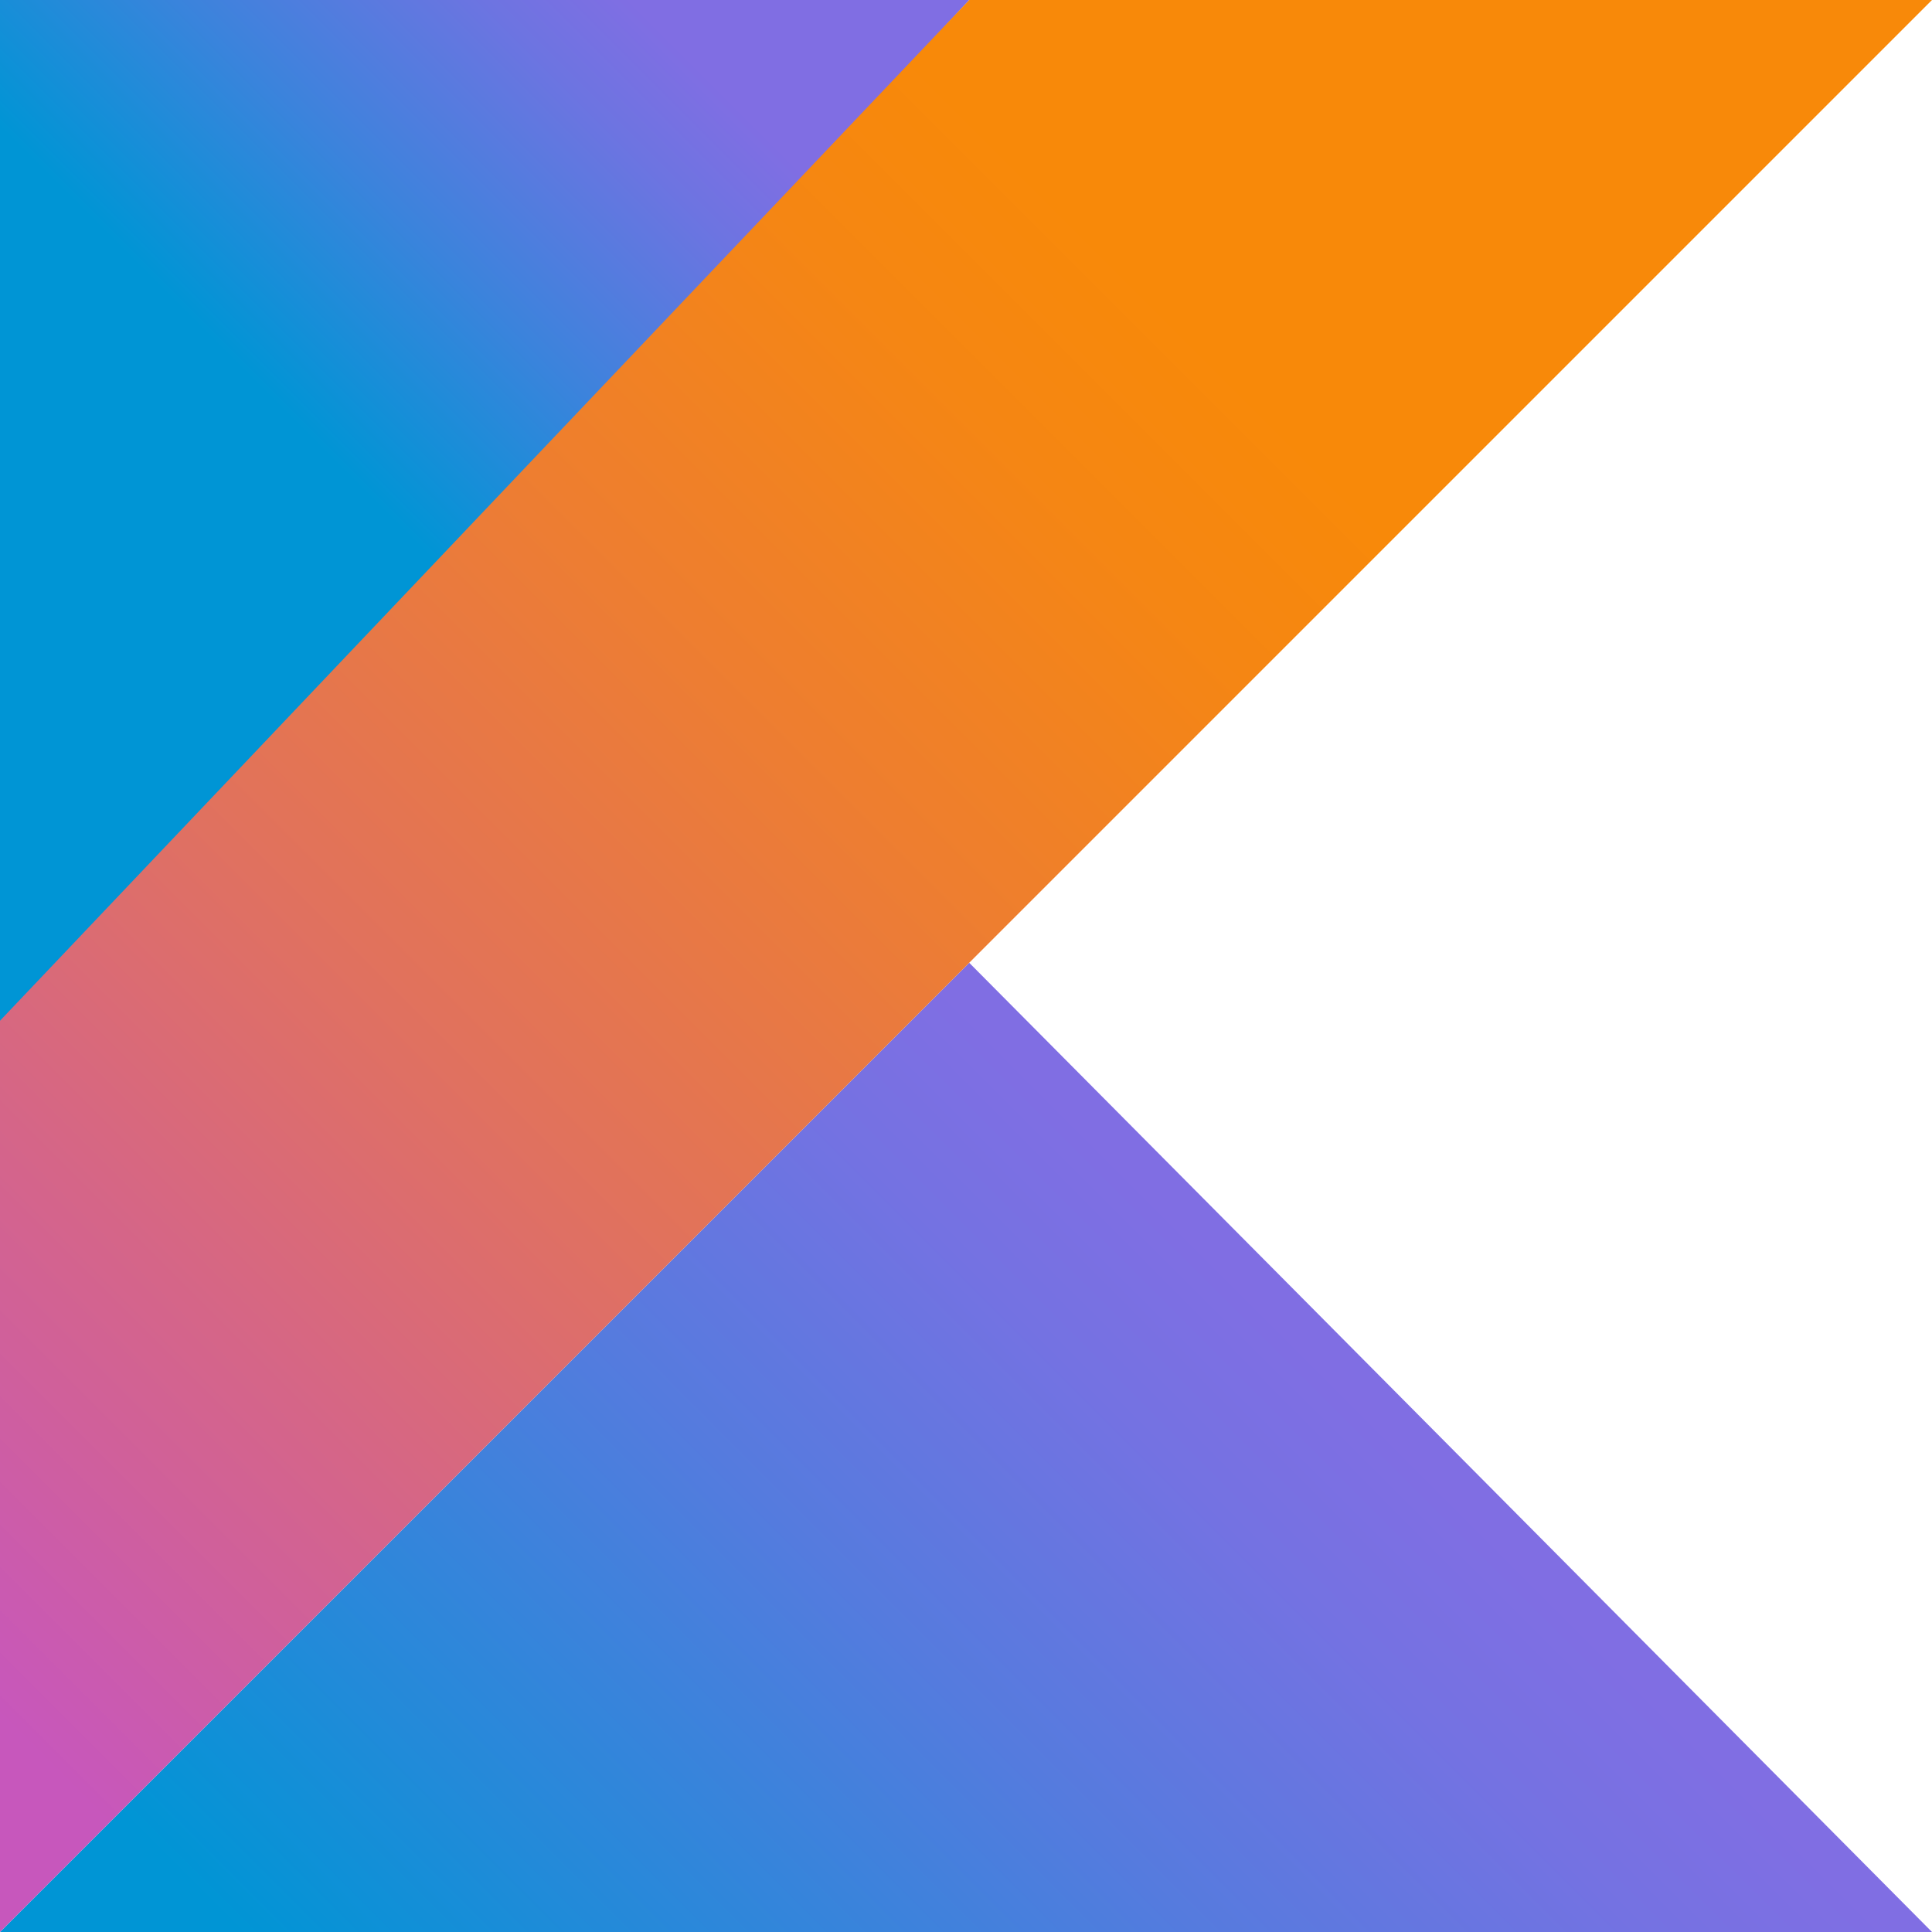
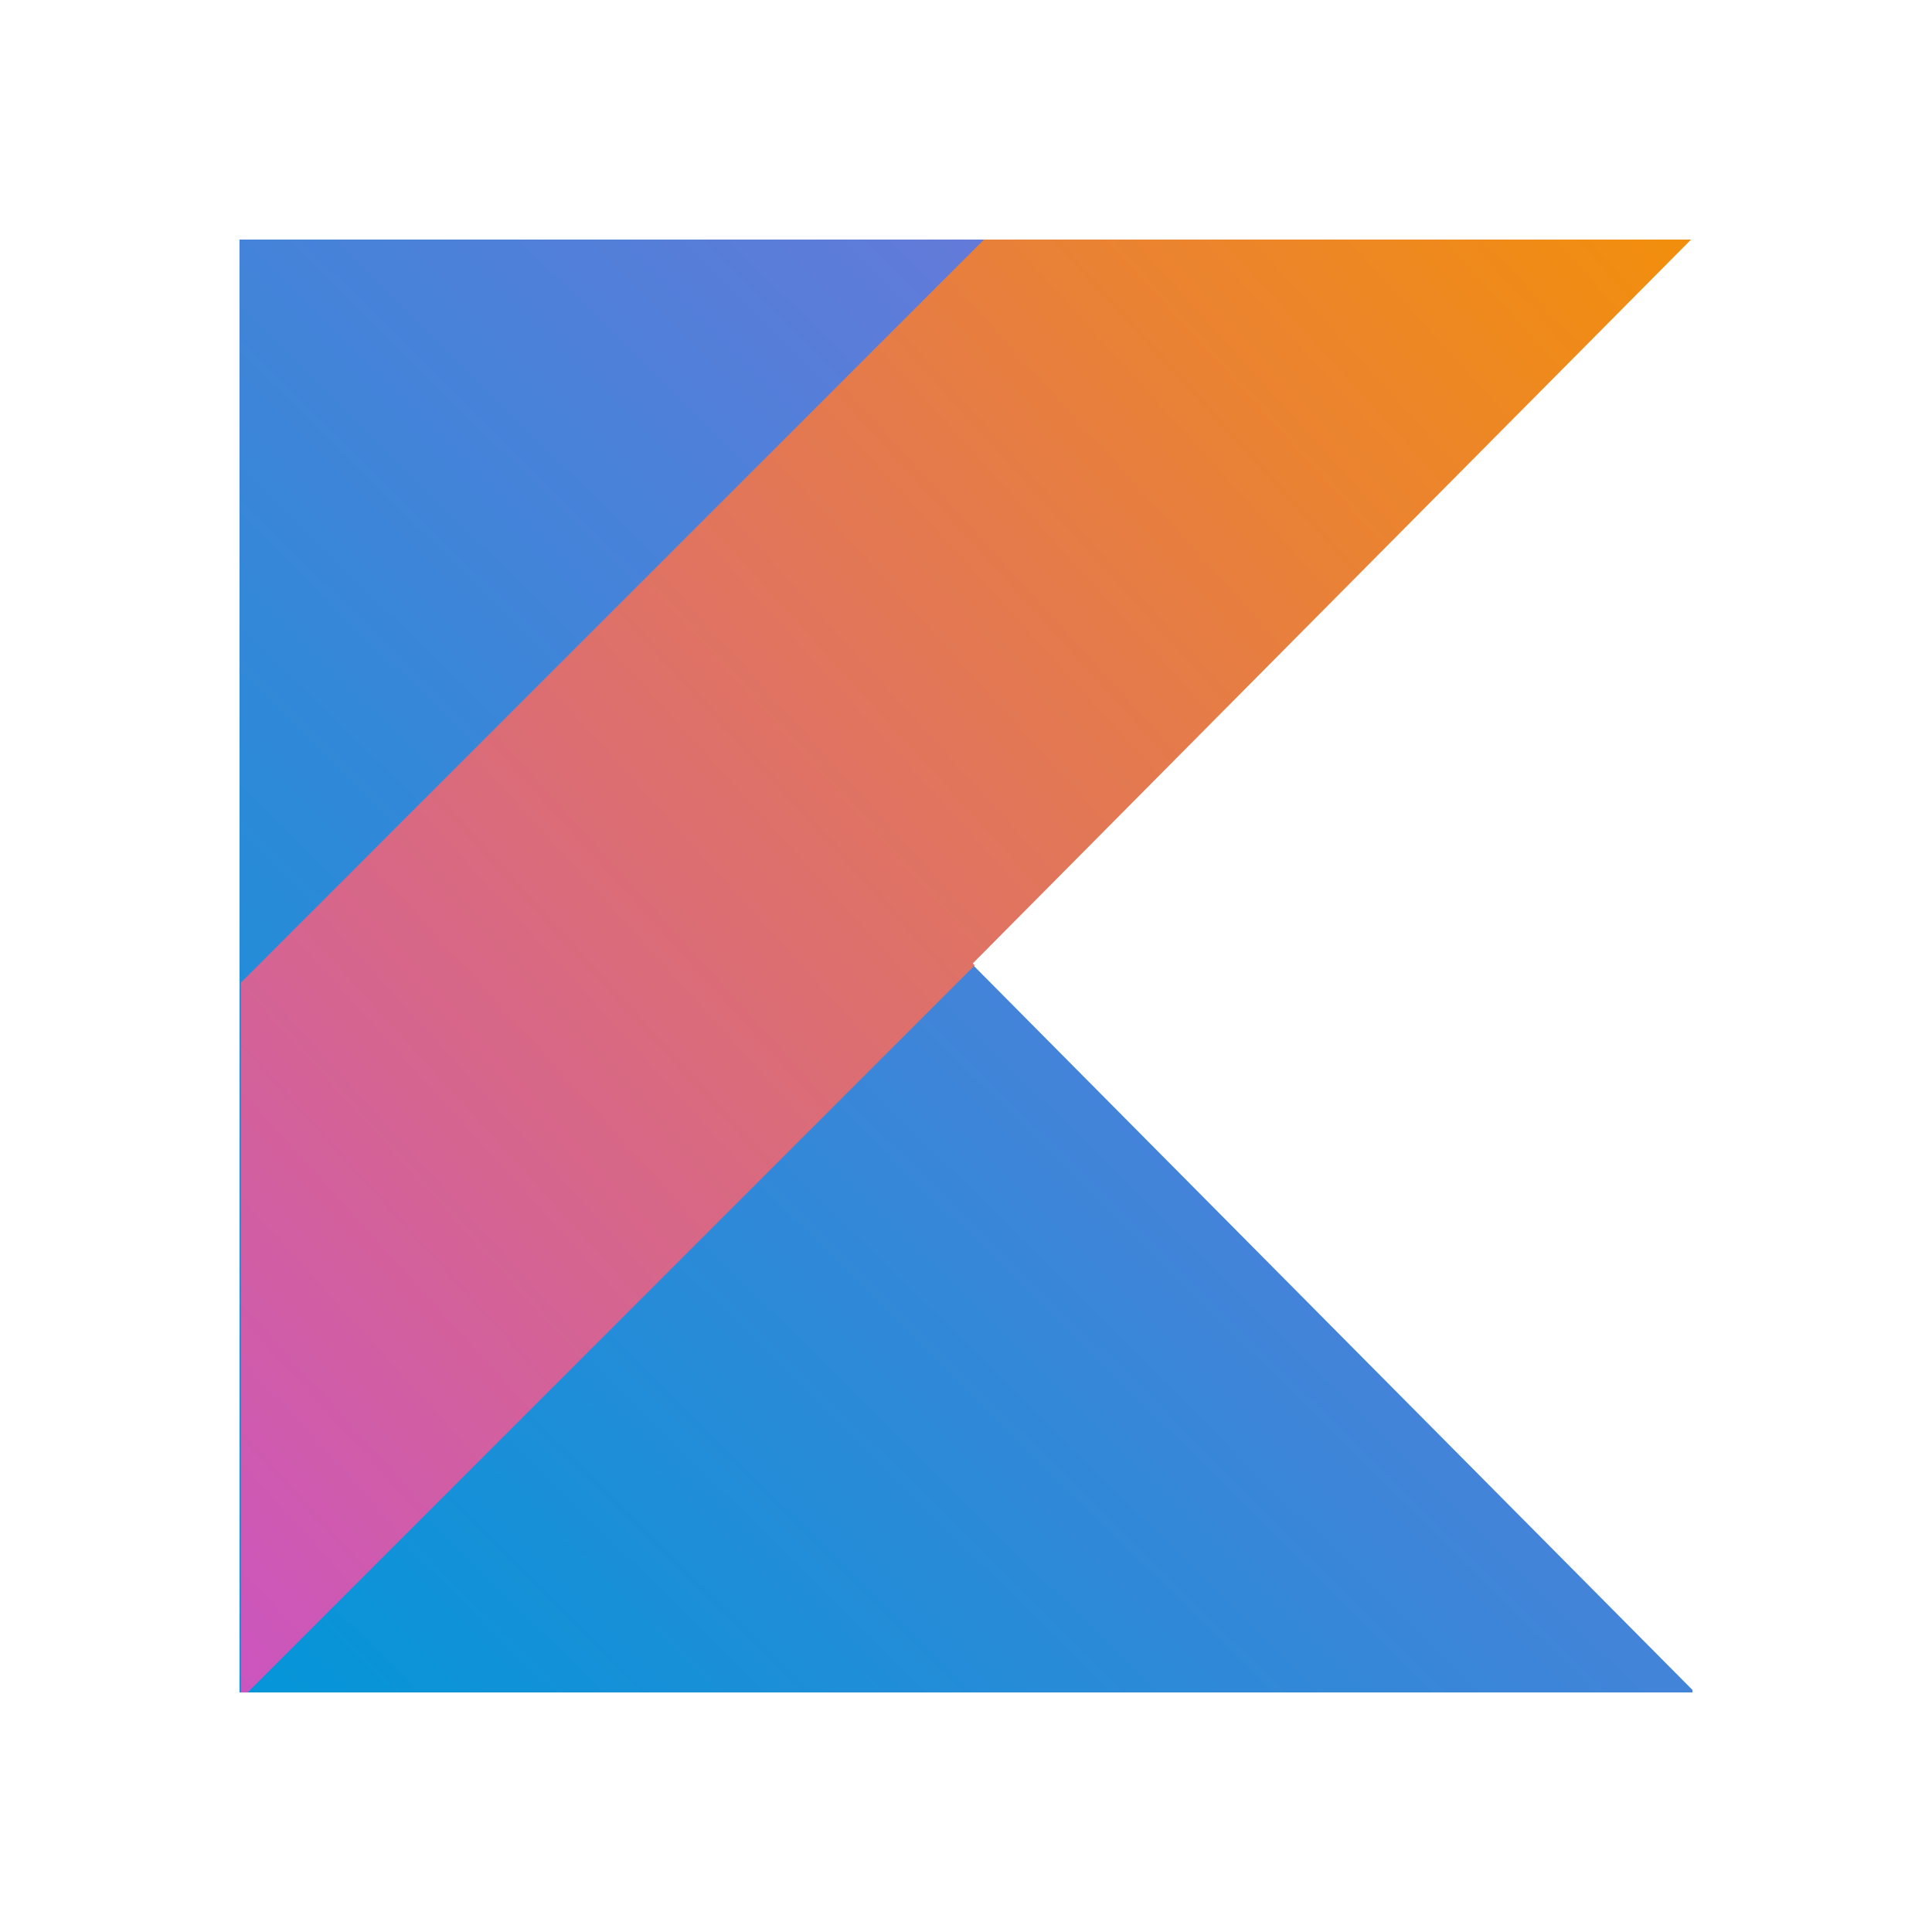
- <svg xmlns="http://www.w3.org/2000/svg" version="1.1" id="Layer_1" x="0px" y="0px" viewBox="0 0 60 60" style="enable-background:new 0 0 60 60;" xml:space="preserve">
-   <g>
-     <linearGradient id="XMLID_3_" gradientUnits="userSpaceOnUse" x1="15.959" y1="-13.014" x2="44.307" y2="15.333" gradientTransform="matrix(1 0 0 -1 0 61)">
-       <stop offset="9.677000e-02" style="stop-color:#0095D5" />
-       <stop offset="0.301" style="stop-color:#238AD9" />
-       <stop offset="0.621" style="stop-color:#557BDE" />
-       <stop offset="0.864" style="stop-color:#7472E2" />
-       <stop offset="1" style="stop-color:#806EE3" />
+ <svg xmlns="http://www.w3.org/2000/svg" viewBox="0 0 24 24">
+   <defs>
+     <linearGradient id="a" x1="1.725" x2="22.185" y1="22.67" y2="1.982" gradientTransform="translate(1.306 1.129) scale(.89324)" gradientUnits="userSpaceOnUse">
+       <stop stop-color="#0296d8" offset="0" />
+       <stop stop-color="#8371d9" offset="1" />
    </linearGradient>
-     <polygon id="XMLID_2_" style="fill:url(#XMLID_3_);" points="0,60 30.1,29.9 60,60  " />
-     <linearGradient id="SVGID_1_" gradientUnits="userSpaceOnUse" x1="4.209" y1="48.941" x2="20.673" y2="65.405" gradientTransform="matrix(1 0 0 -1 0 61)">
-       <stop offset="0.118" style="stop-color:#0095D5" />
-       <stop offset="0.418" style="stop-color:#3C83DC" />
-       <stop offset="0.696" style="stop-color:#6D74E1" />
-       <stop offset="0.833" style="stop-color:#806EE3" />
+     <linearGradient id="b" x1="1.869" x2="22.798" y1="22.382" y2="3.377" gradientTransform="translate(1.323 1.129) scale(.89324)" gradientUnits="userSpaceOnUse">
+       <stop stop-color="#cb55c0" offset="0" />
+       <stop stop-color="#f28e0e" offset="1" />
    </linearGradient>
-     <polygon style="fill:url(#SVGID_1_);" points="0,0 30.1,0 0,32.5  " />
-     <linearGradient id="SVGID_2_" gradientUnits="userSpaceOnUse" x1="-10.102" y1="5.836" x2="45.731" y2="61.669" gradientTransform="matrix(1 0 0 -1 0 61)">
-       <stop offset="0.107" style="stop-color:#C757BC" />
-       <stop offset="0.214" style="stop-color:#D0609A" />
-       <stop offset="0.425" style="stop-color:#E1725C" />
-       <stop offset="0.605" style="stop-color:#EE7E2F" />
-       <stop offset="0.743" style="stop-color:#F58613" />
-       <stop offset="0.823" style="stop-color:#F88909" />
-     </linearGradient>
-     <polygon style="fill:url(#SVGID_2_);" points="30.1,0 0,31.7 0,60 30.1,29.9 60,0  " />
-   </g>
+   </defs>
+   <path d="M2.975 2.976v18.048h18.05v-.03l-4.478-4.511-4.48-4.515 4.48-4.515 4.443-4.477z" fill="url(#a)" />
+   <path d="m12.223 2.976-9.23 9.23v8.818h.083l9.032-9.032-.024-.024 4.48-4.515 4.443-4.477h-8.784z" fill="url(#b)" />
</svg>
